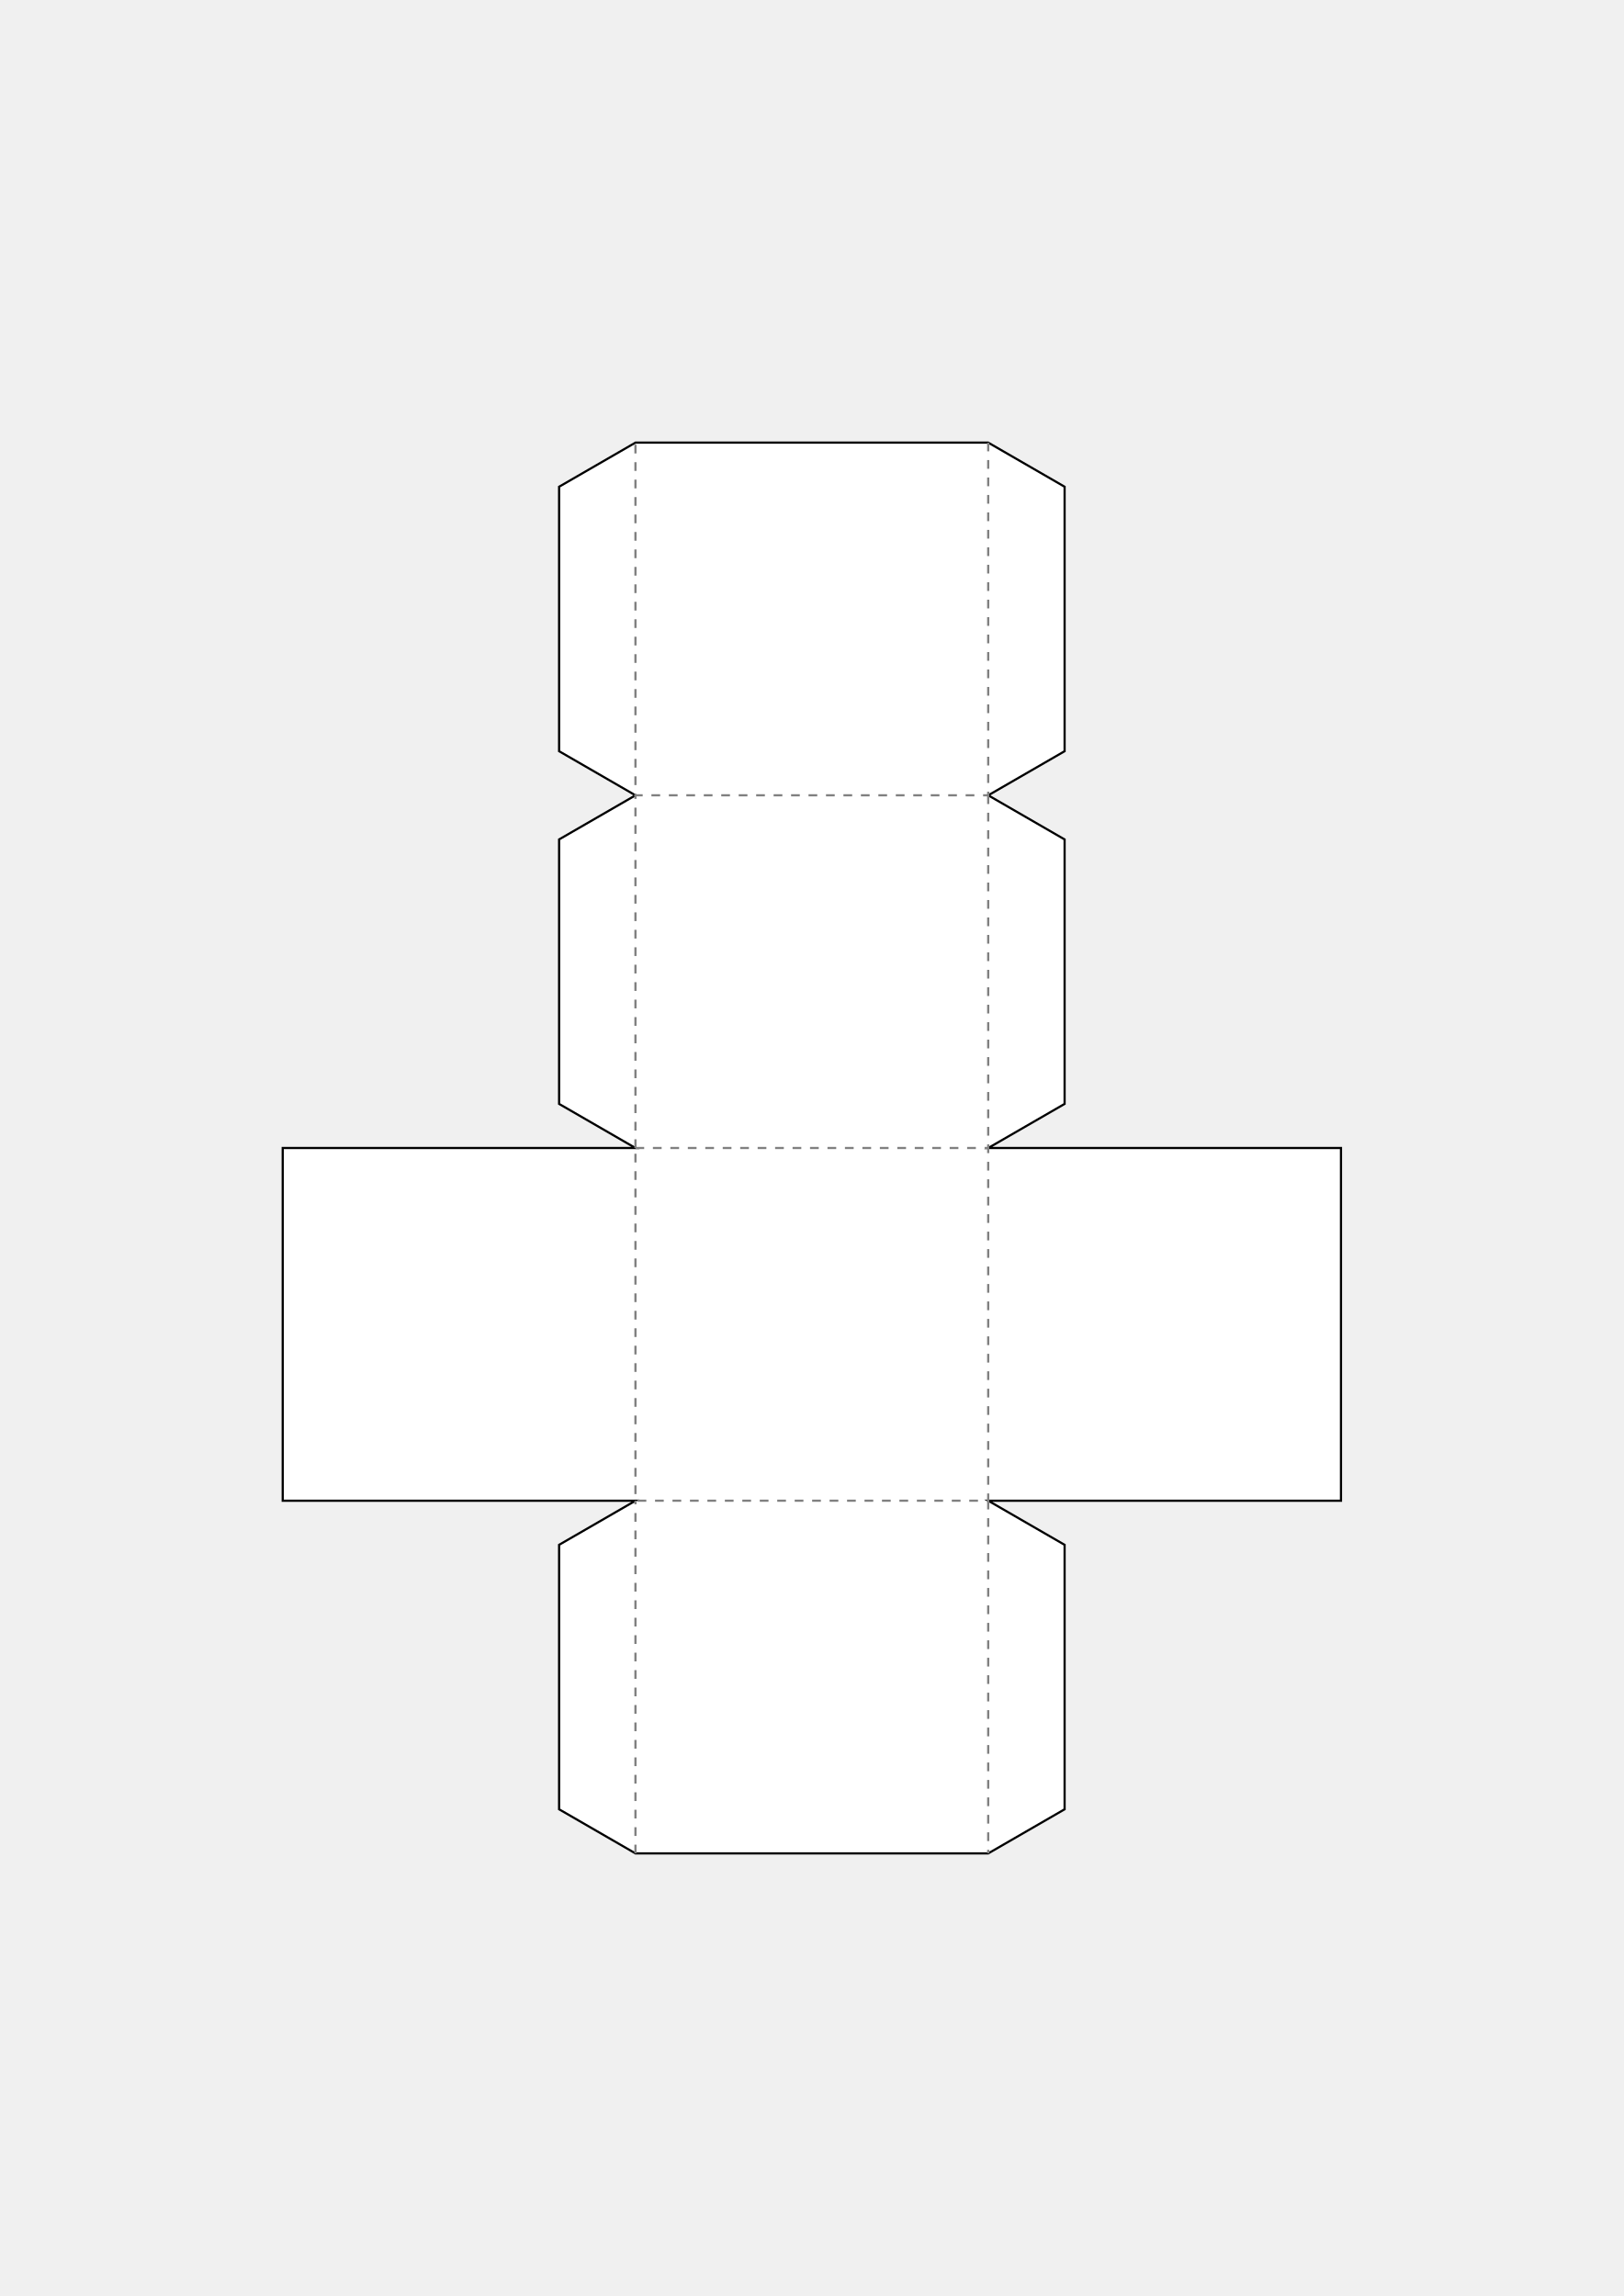
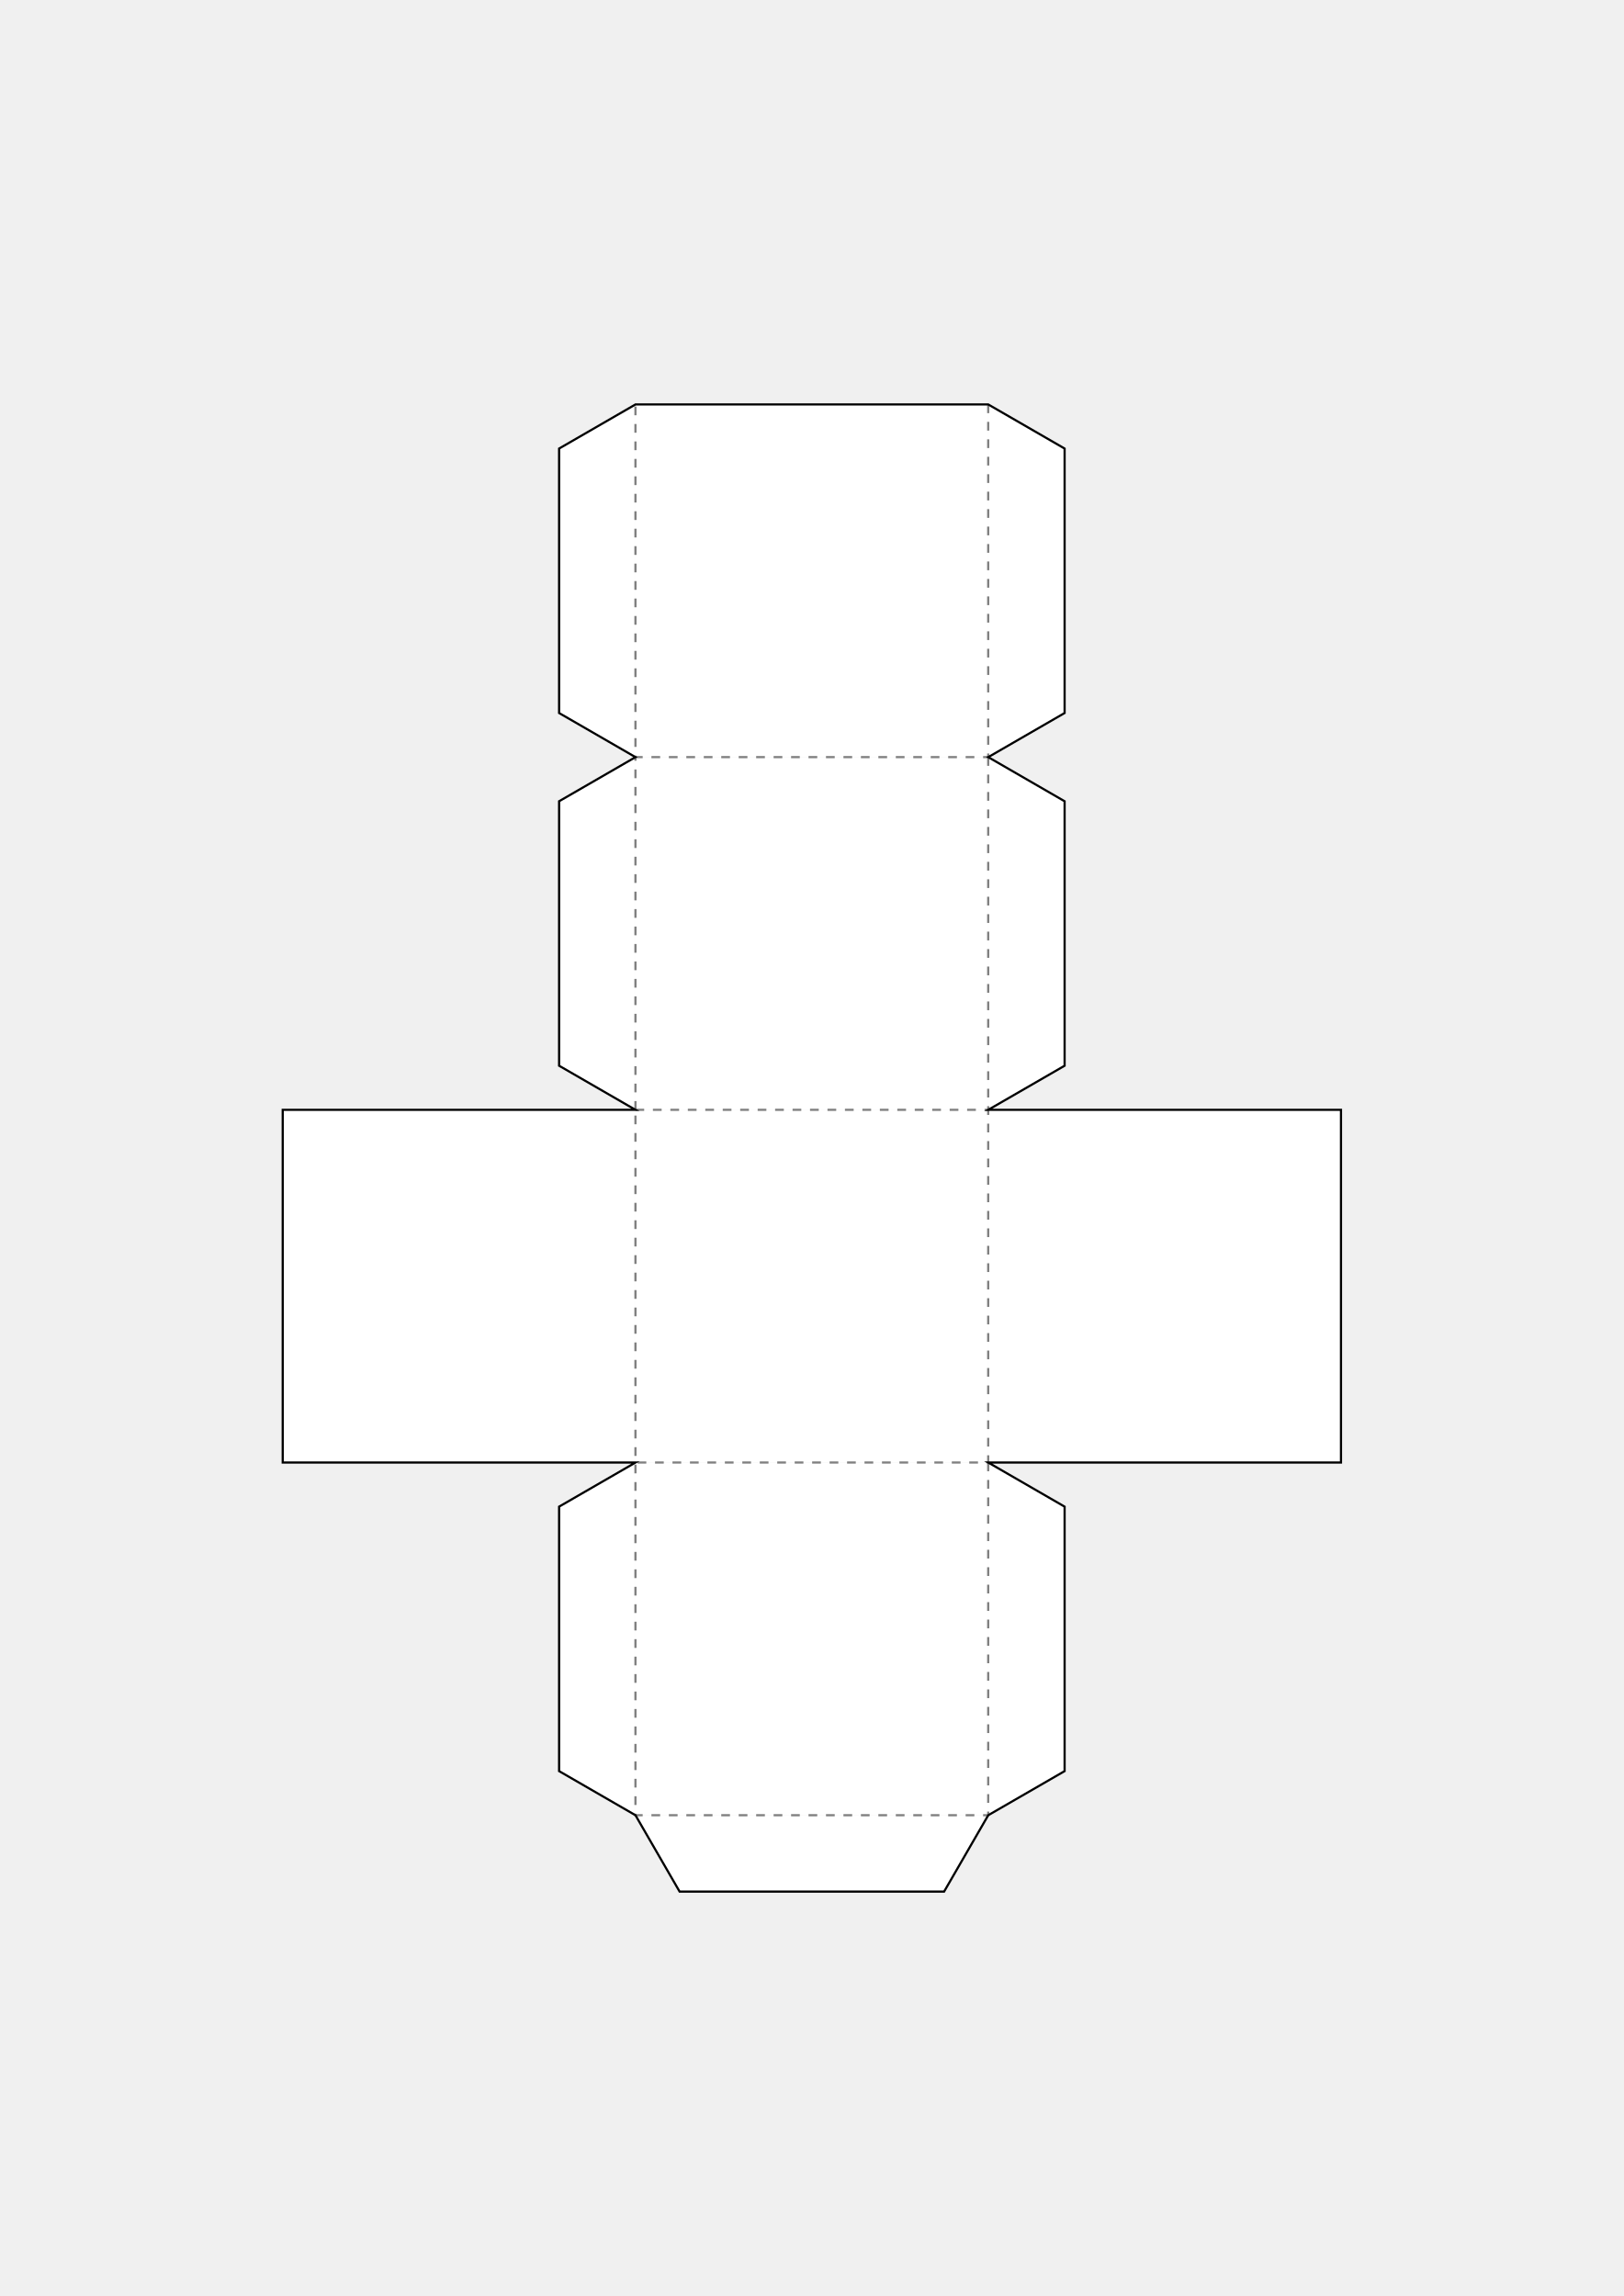
<svg xmlns="http://www.w3.org/2000/svg" version="1.1" width="744.094" height="1052.362" id="svg4503">
  <defs id="defs4505" />
-   <g transform="translate(0,-2.5390623e-6)" id="layer1">
+   <g transform="translate(3.6621094e-4,-17.50021)" id="layer1">
    <g transform="translate(3.6621094e-4,-4.1742188e-4)" id="g3845">
      <g id="g3931" style="fill:#ffffff">
        <rect width="161.658" height="161.658" x="129.55" y="526.179" id="rect3933" style="fill:#ffffff;fill-opacity:1;stroke:none" />
        <rect width="161.658" height="161.658" x="291.208" y="526.179" id="rect3935" style="fill:#ffffff;fill-opacity:1;stroke:none" />
        <rect width="161.658" height="161.658" x="452.866" y="526.179" id="rect3937" style="fill:#ffffff;fill-opacity:1;stroke:none" />
        <rect width="161.658" height="161.658" x="291.208" y="687.837" id="rect3939" style="fill:#ffffff;fill-opacity:1;stroke:none" />
        <rect width="161.658" height="161.658" x="291.208" y="364.521" id="rect3941" style="fill:#ffffff;fill-opacity:1;stroke:none" />
        <rect width="161.658" height="161.658" x="291.208" y="202.863" id="rect3943" style="fill:#ffffff;fill-opacity:1;stroke:none" />
        <path d="m 452.875,687.844 0,161.656 35,-20.219 0,-121.219 -35,-20.219 z" transform="translate(0,2.5390623e-6)" id="path3945" style="fill:#ffffff;fill-opacity:1;stroke:none" />
        <path d="m 291.208,687.838 0,161.656 -35,-20.219 0,-121.219 35,-20.219 z" id="path3947" style="fill:#ffffff;fill-opacity:1;stroke:none" />
        <path d="m 452.875,364.525 0,161.656 35,-20.219 0,-121.219 -35,-20.219 z" id="path3949" style="fill:#ffffff;fill-opacity:1;stroke:none" />
        <path d="m 291.208,364.519 0,161.656 -35,-20.219 0,-121.219 35,-20.219 z" id="path3951" style="fill:#ffffff;fill-opacity:1;stroke:none" />
        <path d="m 452.875,202.867 0,161.656 35,-20.219 0,-121.219 -35,-20.219 z" id="path3953" style="fill:#ffffff;fill-opacity:1;stroke:none" />
        <path d="m 291.208,202.861 0,161.656 -35,-20.219 0,-121.219 35,-20.219 z" id="path3955" style="fill:#ffffff;fill-opacity:1;stroke:none" />
-       </g>
-       <g id="g3831" style="fill:#000080">
-         <path d="m 291.219,202.875 -35,20.219 0,121.219 35,20.219 -35,20.219 0,121.219 35,20.219 -161.656,0 0,161.656 161.656,0 -35,20.219 0,121.219 35,20.219 161.656,0 35,-20.219 0,-121.219 -35,-20.219 161.656,0 0,-161.656 -161.656,0 35,-20.219 0,-121.219 -35,-20.219 35,-20.219 0,-121.219 -35,-20.219 -161.656,0 z" transform="translate(0,2.5390623e-6)" id="rect4511" style="fill:none;stroke:#000000;stroke-opacity:1" />
+         <path d="m 291.209,849.495 161.656,0 -20.219,35 -121.219,0 -20.219,-35 z" id="path3005" style="fill:#ffffff;fill-opacity:1;stroke:none" />
      </g>
      <g id="g3823">
        <g id="g3817" style="fill:none;stroke:#808080;stroke-width:1;stroke-miterlimit:4;stroke-opacity:1;stroke-dasharray:4, 4;stroke-dashoffset:0">
          <path d="m 291.208,526.179 161.658,0 0,161.658 -161.658,0 z" id="rect5118" style="fill:none;stroke:#808080;stroke-width:1;stroke-miterlimit:4;stroke-opacity:1;stroke-dasharray:4, 4;stroke-dashoffset:0" />
-           <path d="m 291.208,849.495 0,-161.658 m 161.658,0 0,161.658" id="rect5122" style="fill:none;stroke:#808080;stroke-width:1;stroke-miterlimit:4;stroke-opacity:1;stroke-dasharray:4, 4;stroke-dashoffset:0" />
+           <path d="m 452.866,687.837 0,161.658 -161.658,0 0,-161.658" id="rect5122" style="fill:none;stroke:#808080;stroke-width:1;stroke-miterlimit:4;stroke-opacity:1;stroke-dasharray:4, 4;stroke-dashoffset:0" />
          <path d="m 291.208,526.179 0,-161.658 m 161.658,0 0,161.658" id="rect5124" style="fill:none;stroke:#808080;stroke-width:1;stroke-miterlimit:4;stroke-opacity:1;stroke-dasharray:4, 4;stroke-dashoffset:0" />
          <path d="m 452.866,202.863 0,161.658 -161.658,0 0,-161.658" id="rect5126" style="fill:none;stroke:#808080;stroke-width:1;stroke-miterlimit:4;stroke-opacity:1;stroke-dasharray:4, 4;stroke-dashoffset:0" />
        </g>
      </g>
+       <g id="g3007" style="fill:#0000ff">
+         <path d="m 291.219,202.875 -35,20.219 0,121.219 35,20.219 -35,20.219 0,121.219 35,20.219 -161.656,0 0,161.656 161.656,0 -35,20.219 0,121.219 35,20.219 20.219,35 121.219,0 20.219,-35 35,-20.219 0,-121.219 -35,-20.219 161.656,0 0,-161.656 -161.656,0 35,-20.219 0,-121.219 -35,-20.219 35,-20.219 0,-121.219 -35,-20.219 -161.656,0 z" transform="translate(-3.6621094e-4,4.1996094e-4)" id="rect3009" style="fill:none;stroke:#000000;stroke-opacity:1" />
+       </g>
    </g>
  </g>
</svg>
